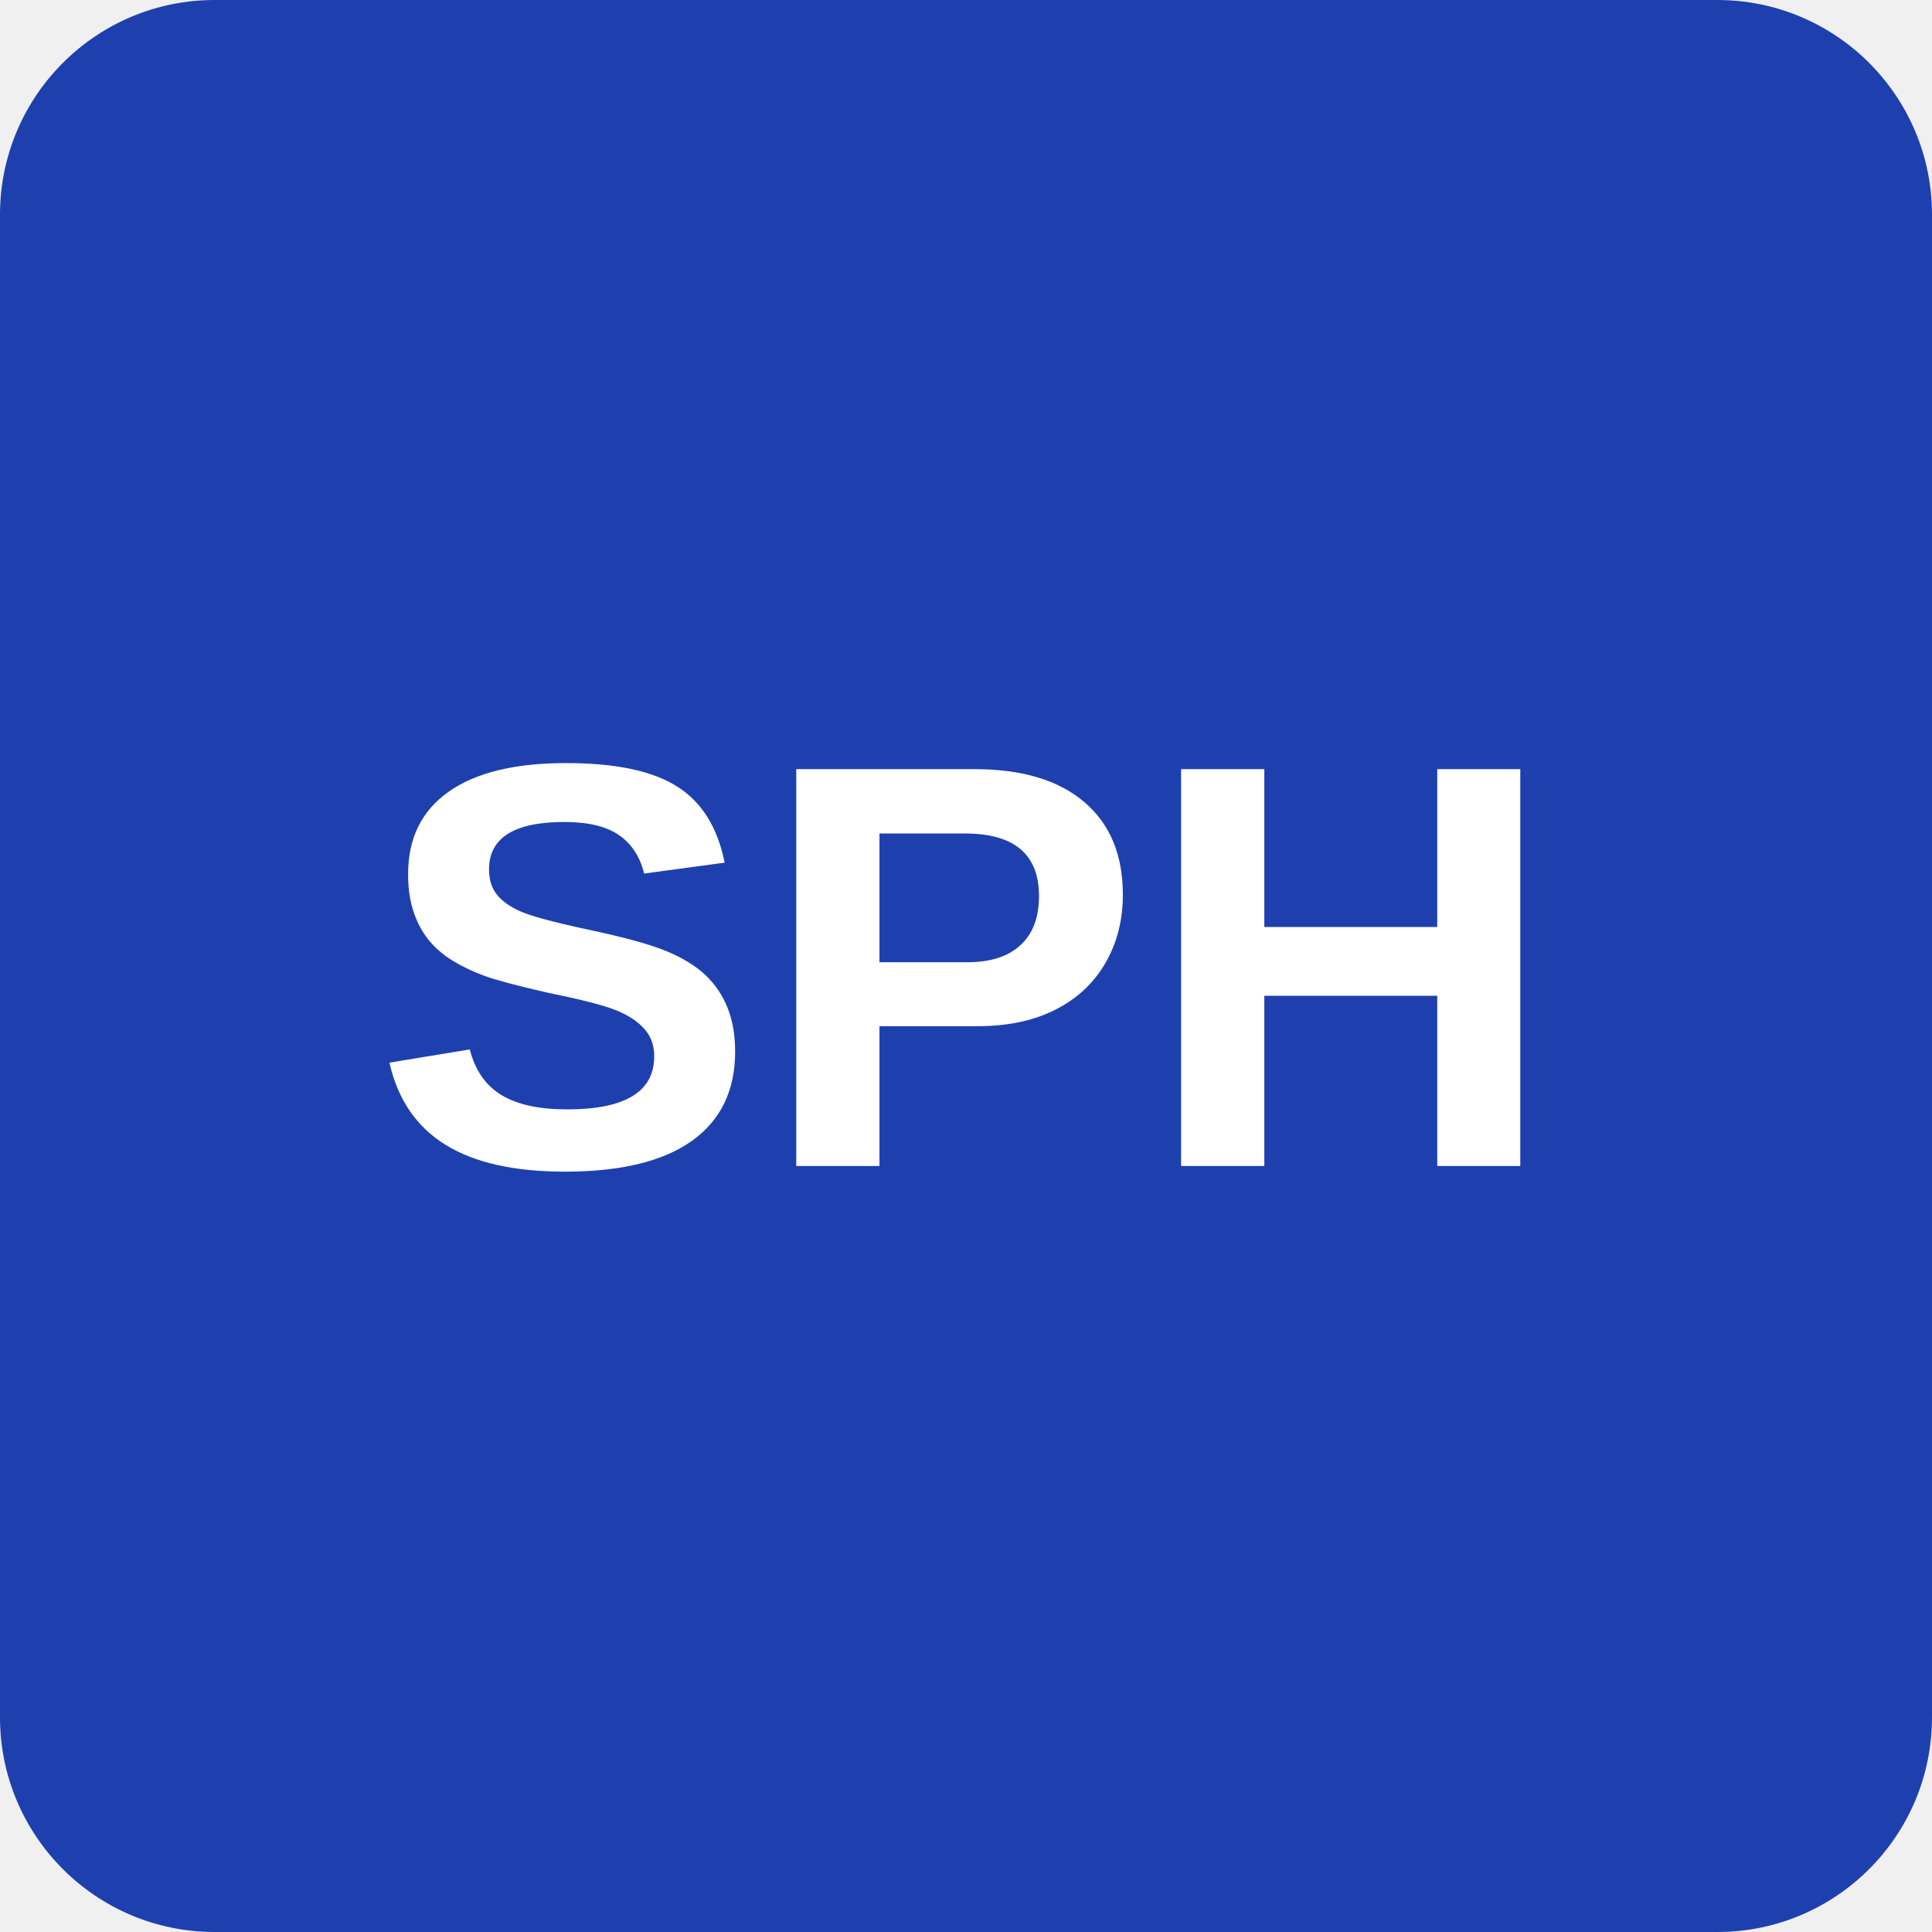
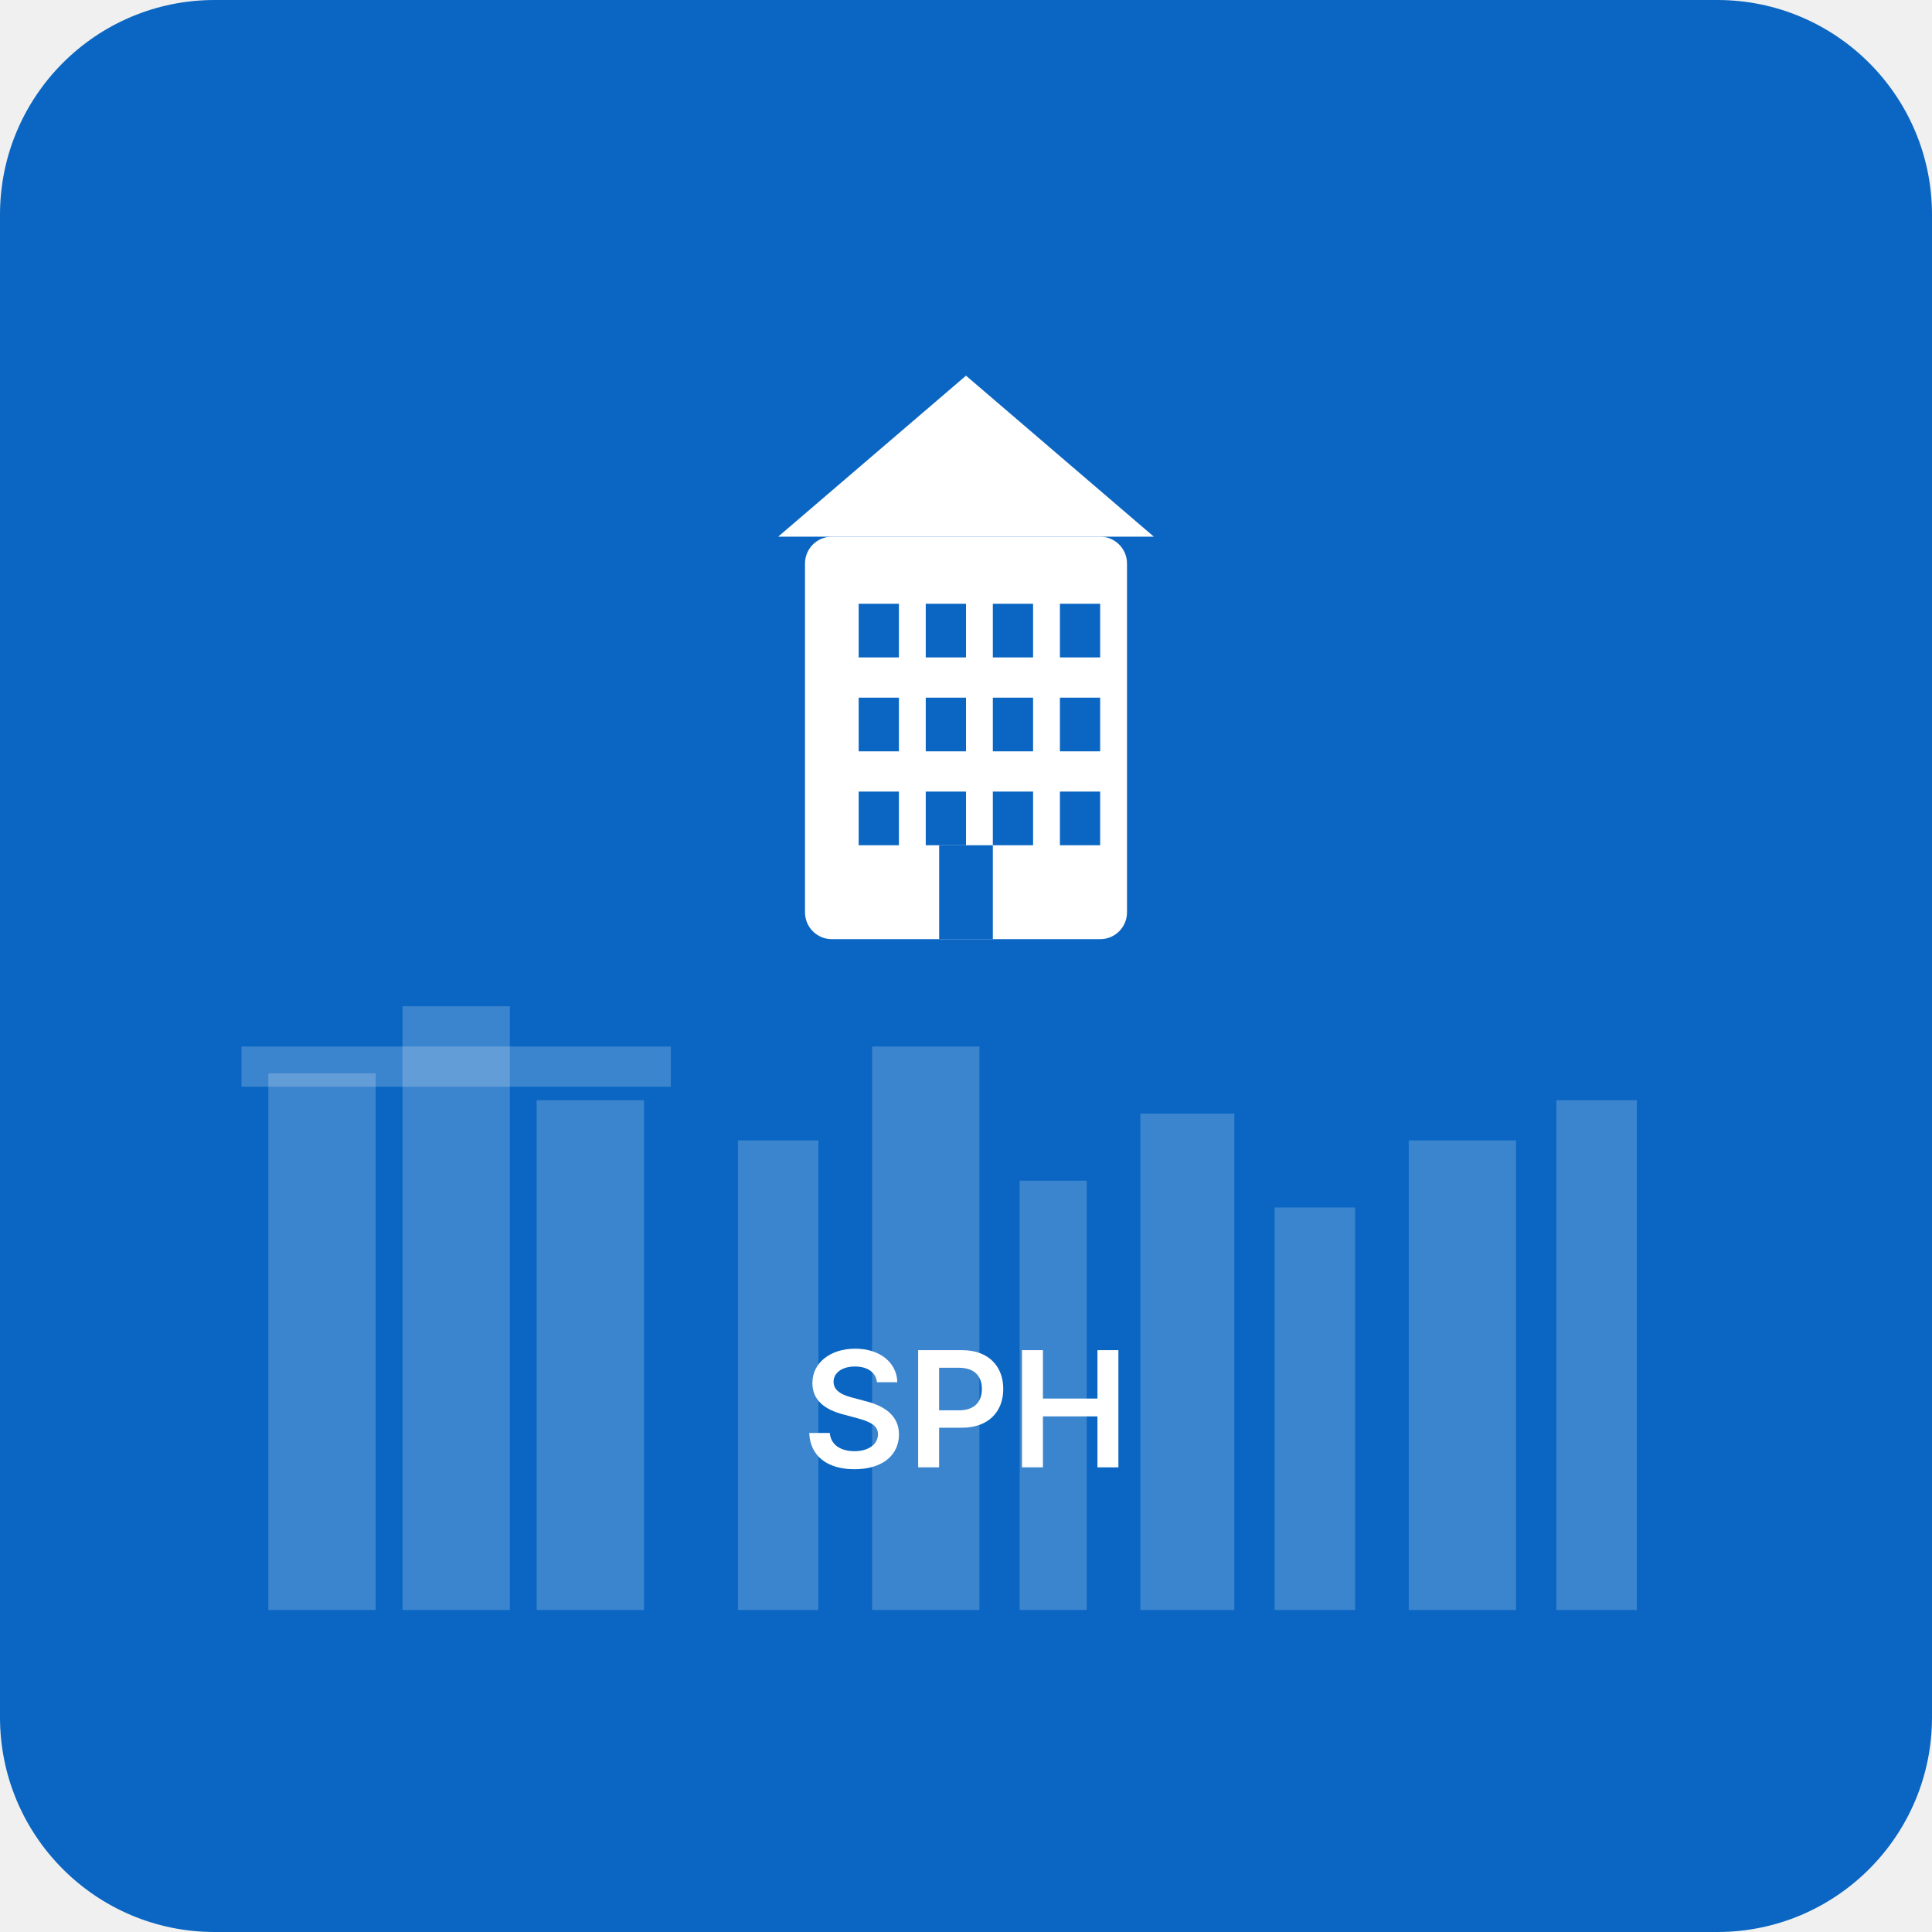
<svg xmlns="http://www.w3.org/2000/svg" width="144" height="144" viewBox="0 0 144 144">
-   <rect width="144" height="144" fill="#1e40af" rx="16" />
-   <text x="50%" y="50%" dominant-baseline="central" text-anchor="middle" fill="white" font-family="Arial, sans-serif" font-size="43" font-weight="bold">SPH</text>
+   <rect width="144" height="144" fill="#0A66C2" rx="16" />
+   <g fill="rgba(255,255,255,0.2)">
+     <rect x="20" y="80" width="8" height="40" />
+     <rect x="30" y="75" width="8" height="45" />
+     <rect x="40" y="82" width="8" height="38" />
+     <rect x="18" y="78" width="32" height="3" />
+     <rect x="55" y="85" width="6" height="35" />
+     <rect x="65" y="78" width="8" height="42" />
+     <rect x="76" y="88" width="5" height="32" />
+     <rect x="85" y="83" width="7" height="37" />
+     <rect x="95" y="90" width="6" height="30" />
+     <rect x="105" y="85" width="8" height="35" />
+     <rect x="116" y="82" width="6" height="38" />
+   </g>
+   <g fill="white">
+     <rect x="60" y="40" width="24" height="30" rx="2" />
+     <polygon points="58,40 72,28 86,40" />
+     <rect x="64" y="45" width="3" height="4" fill="#0A66C2" />
+     <rect x="69" y="45" width="3" height="4" fill="#0A66C2" />
+     <rect x="74" y="45" width="3" height="4" fill="#0A66C2" />
+     <rect x="79" y="45" width="3" height="4" fill="#0A66C2" />
+     <rect x="64" y="52" width="3" height="4" fill="#0A66C2" />
+     <rect x="69" y="52" width="3" height="4" fill="#0A66C2" />
+     <rect x="74" y="52" width="3" height="4" fill="#0A66C2" />
+     <rect x="79" y="52" width="3" height="4" fill="#0A66C2" />
+     <rect x="64" y="59" width="3" height="4" fill="#0A66C2" />
+     <rect x="69" y="59" width="3" height="4" fill="#0A66C2" />
+     <rect x="74" y="59" width="3" height="4" fill="#0A66C2" />
+     <rect x="79" y="59" width="3" height="4" fill="#0A66C2" />
+     <rect x="70" y="63" width="4" height="7" fill="#0A66C2" />
+   </g>
+   <text x="72" y="105" dominant-baseline="central" text-anchor="middle" fill="white" font-family="Inter, Arial, sans-serif" font-size="12" font-weight="600">SPH</text>
</svg>
